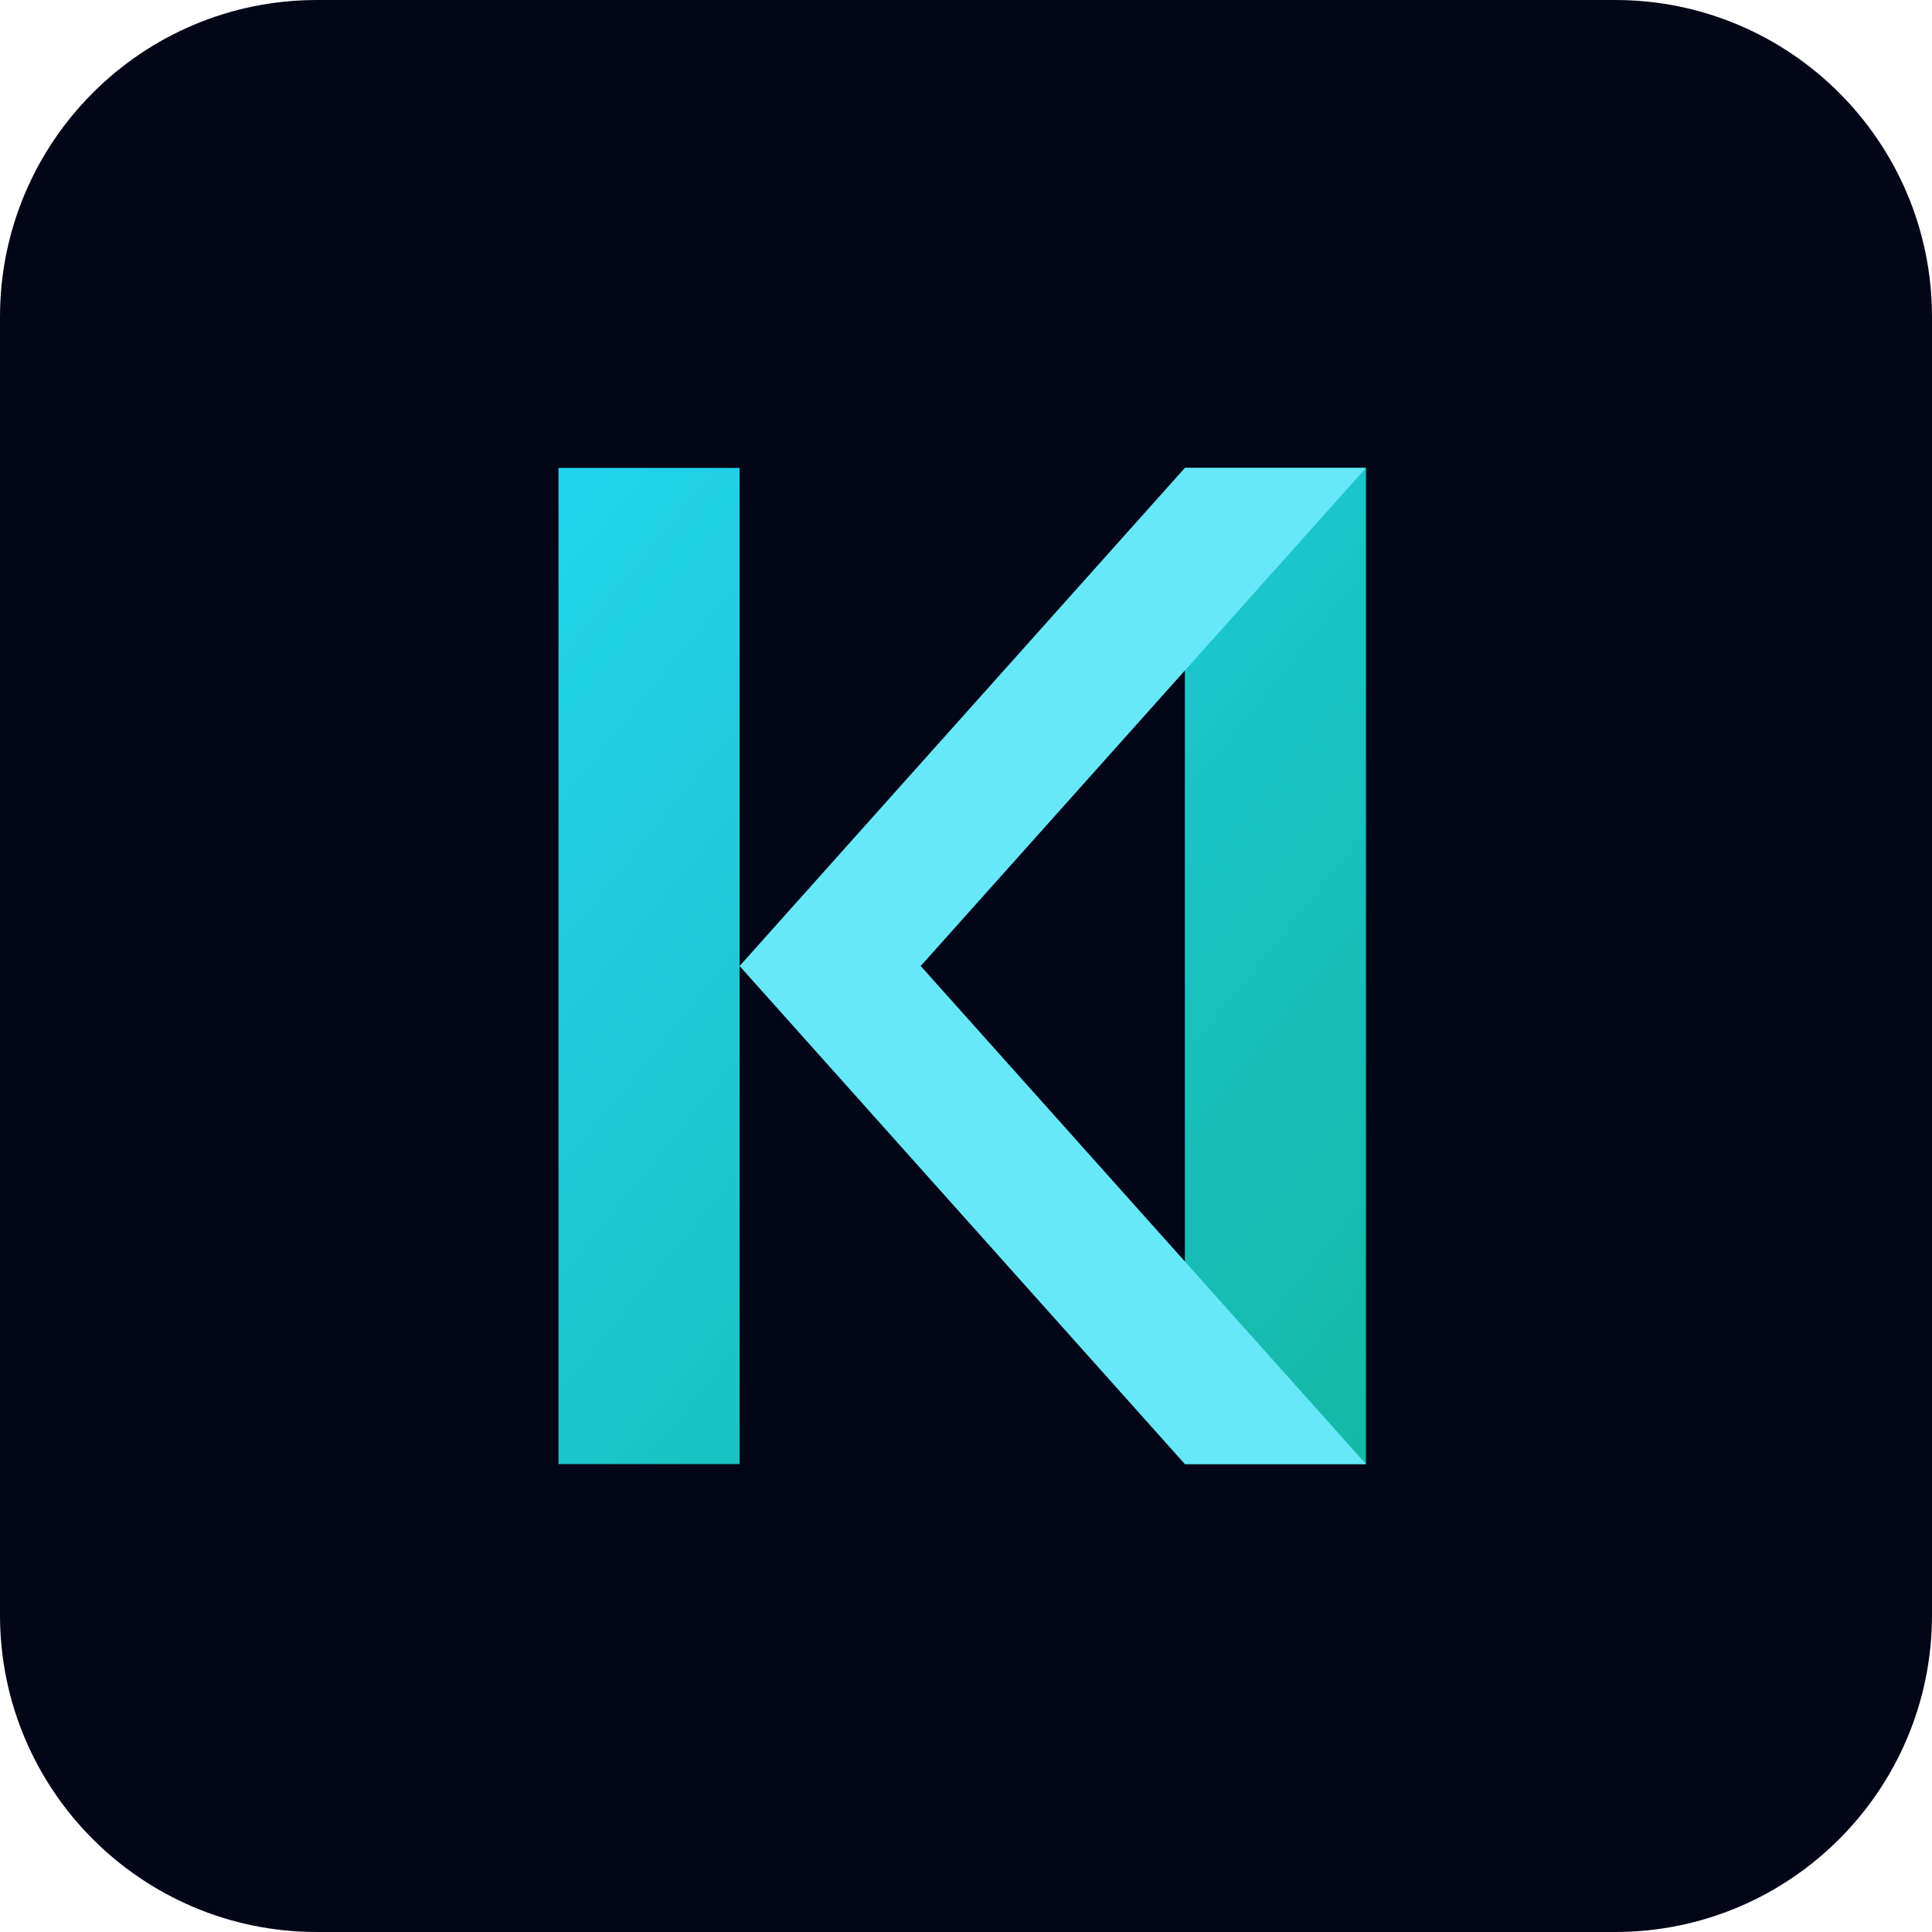
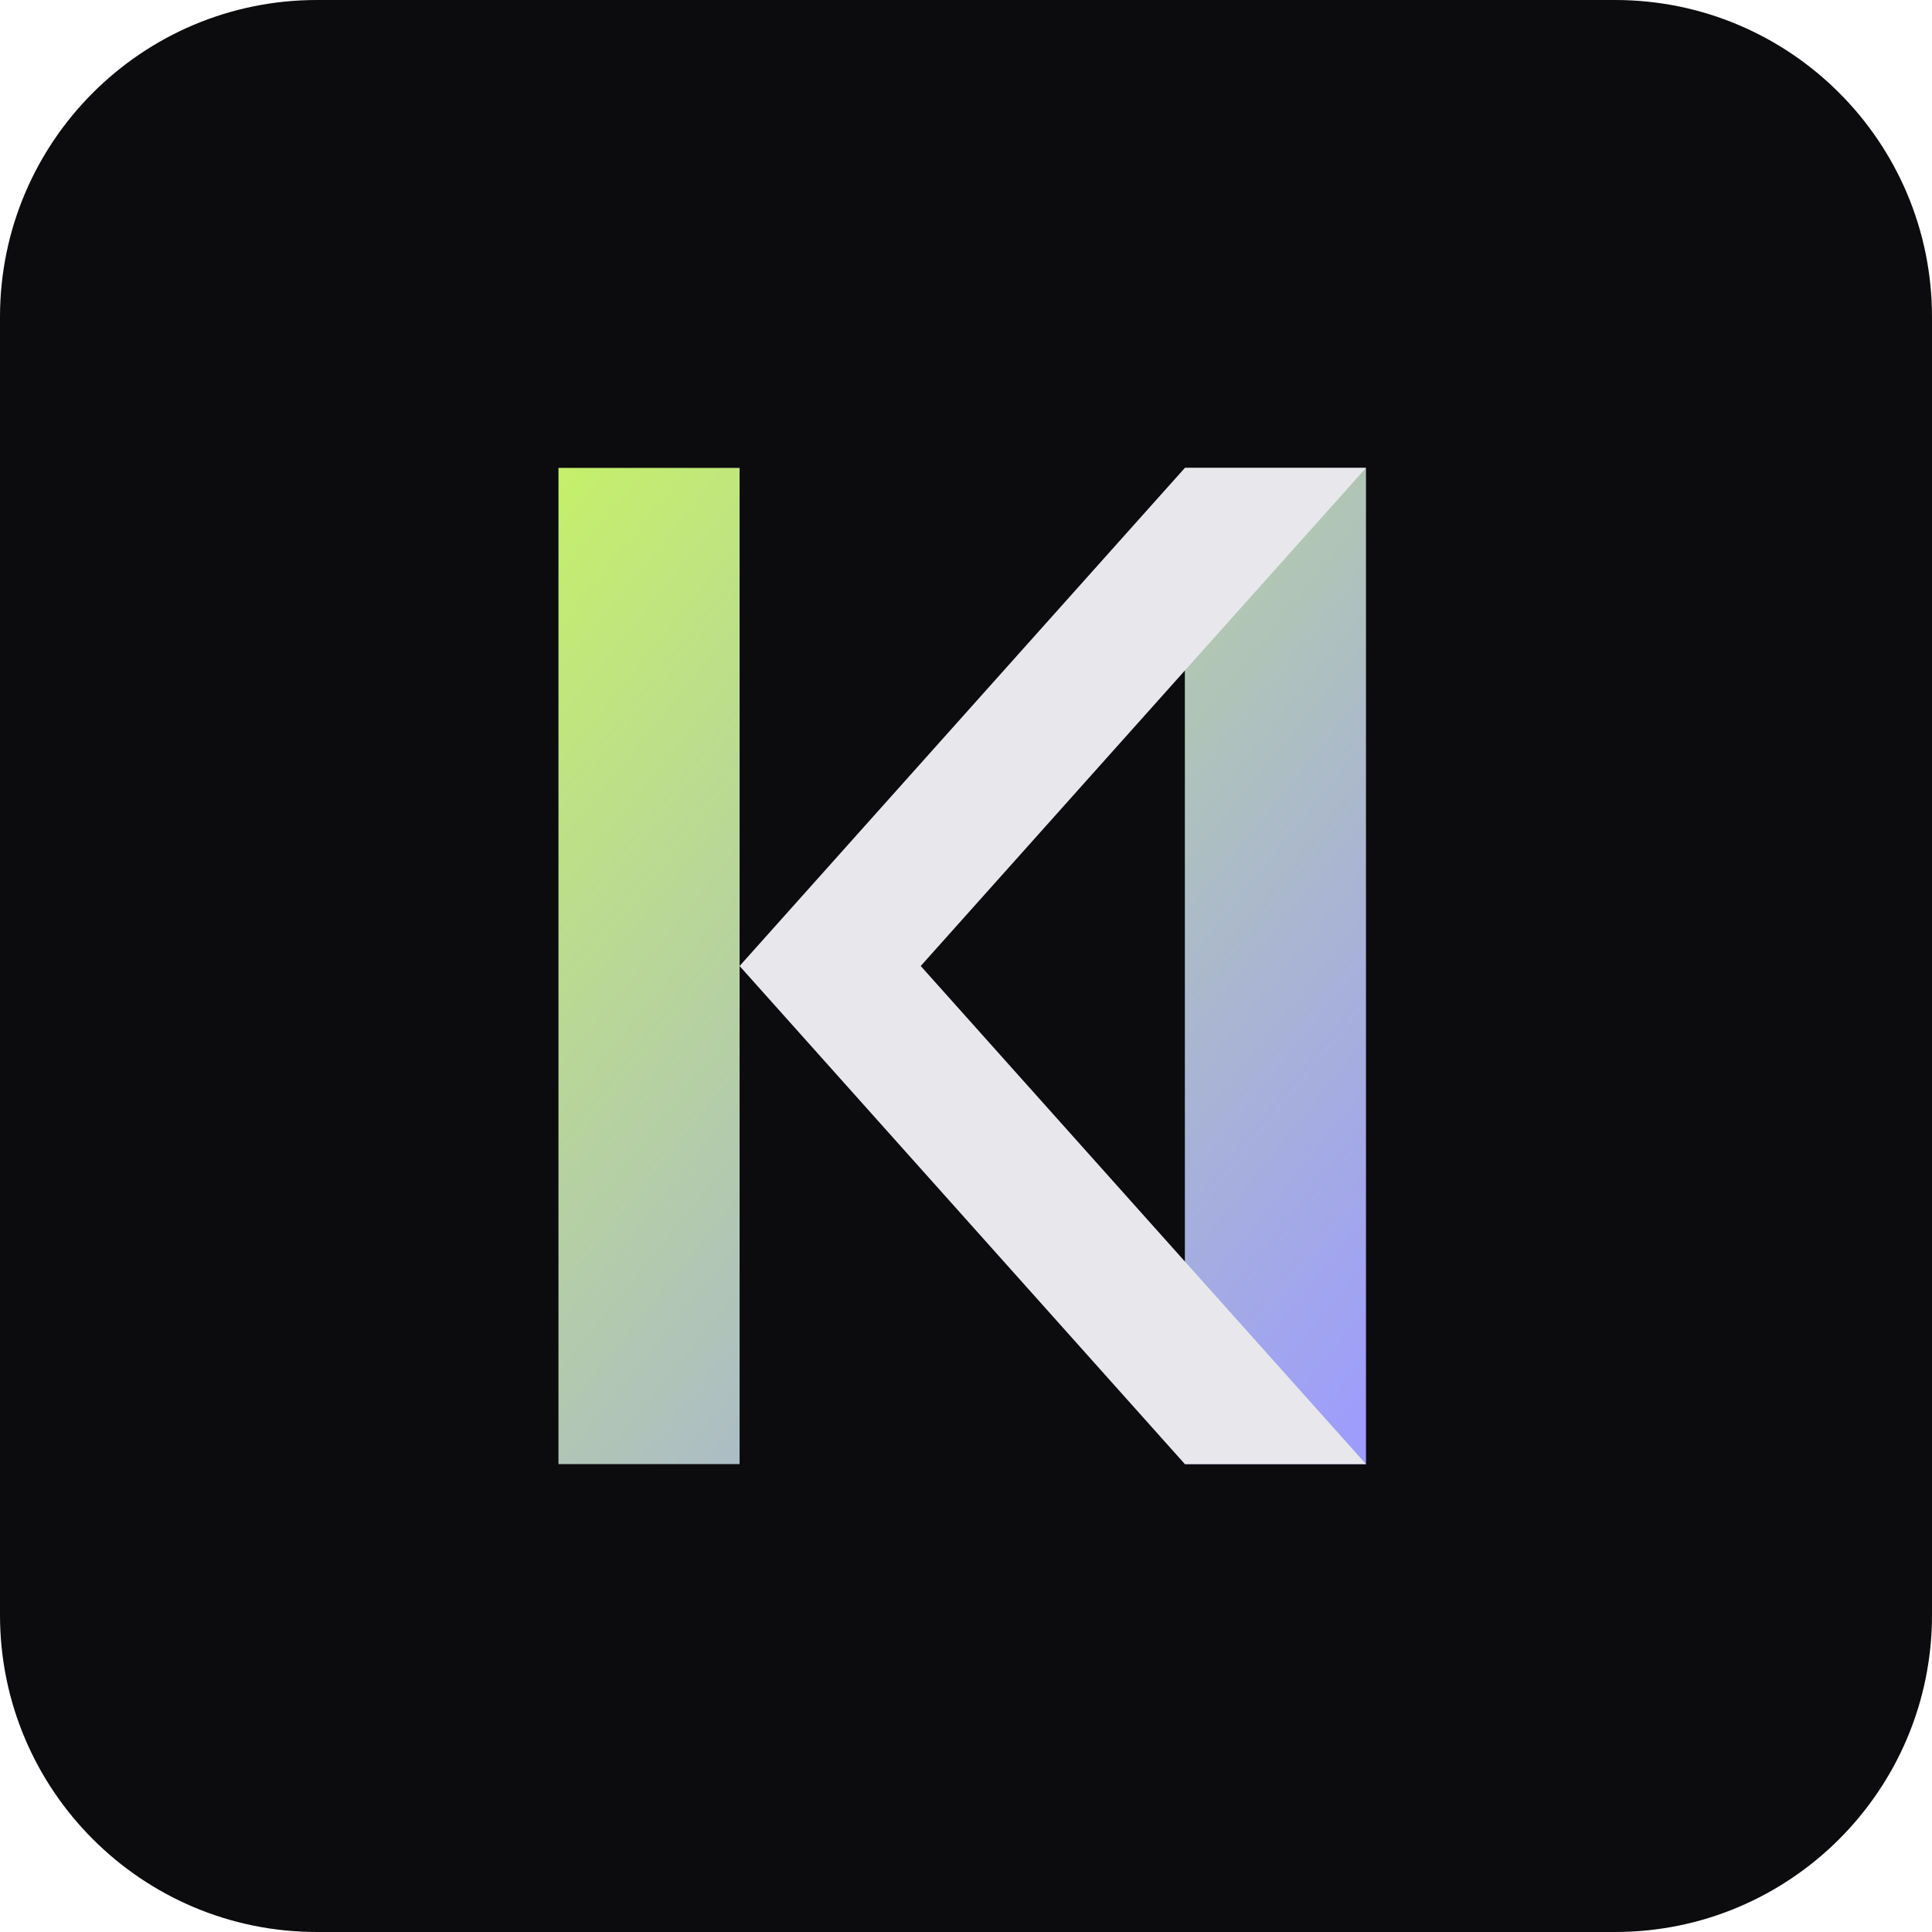
<svg xmlns="http://www.w3.org/2000/svg" viewBox="0 0 512 512">
  <defs>
    <linearGradient id="g" x1="0" y1="0" x2="1" y2="1">
-       <stop offset="0%" stop-color="#22d3ee" />
-       <stop offset="100%" stop-color="#14b8a6" />
+       <stop offset="0%" stop-color="#c5f06b" />
+       <stop offset="100%" stop-color="#9d9bff" />
    </linearGradient>
  </defs>
-   <rect width="512" height="512" rx="84" fill="#020617" />
+   <rect width="512" height="512" rx="84" fill="#0c0c0f" />
  <path d="M148 124h48v264h-48zm166 0h48v264h-48z" fill="url(#g)" />
-   <path d="M196 256l118-132h48L244 256l118 132h-48z" fill="#67e8f9" />
+   <path d="M196 256l118-132h48L244 256l118 132h-48z" fill="#e8e8ec" />
</svg>
